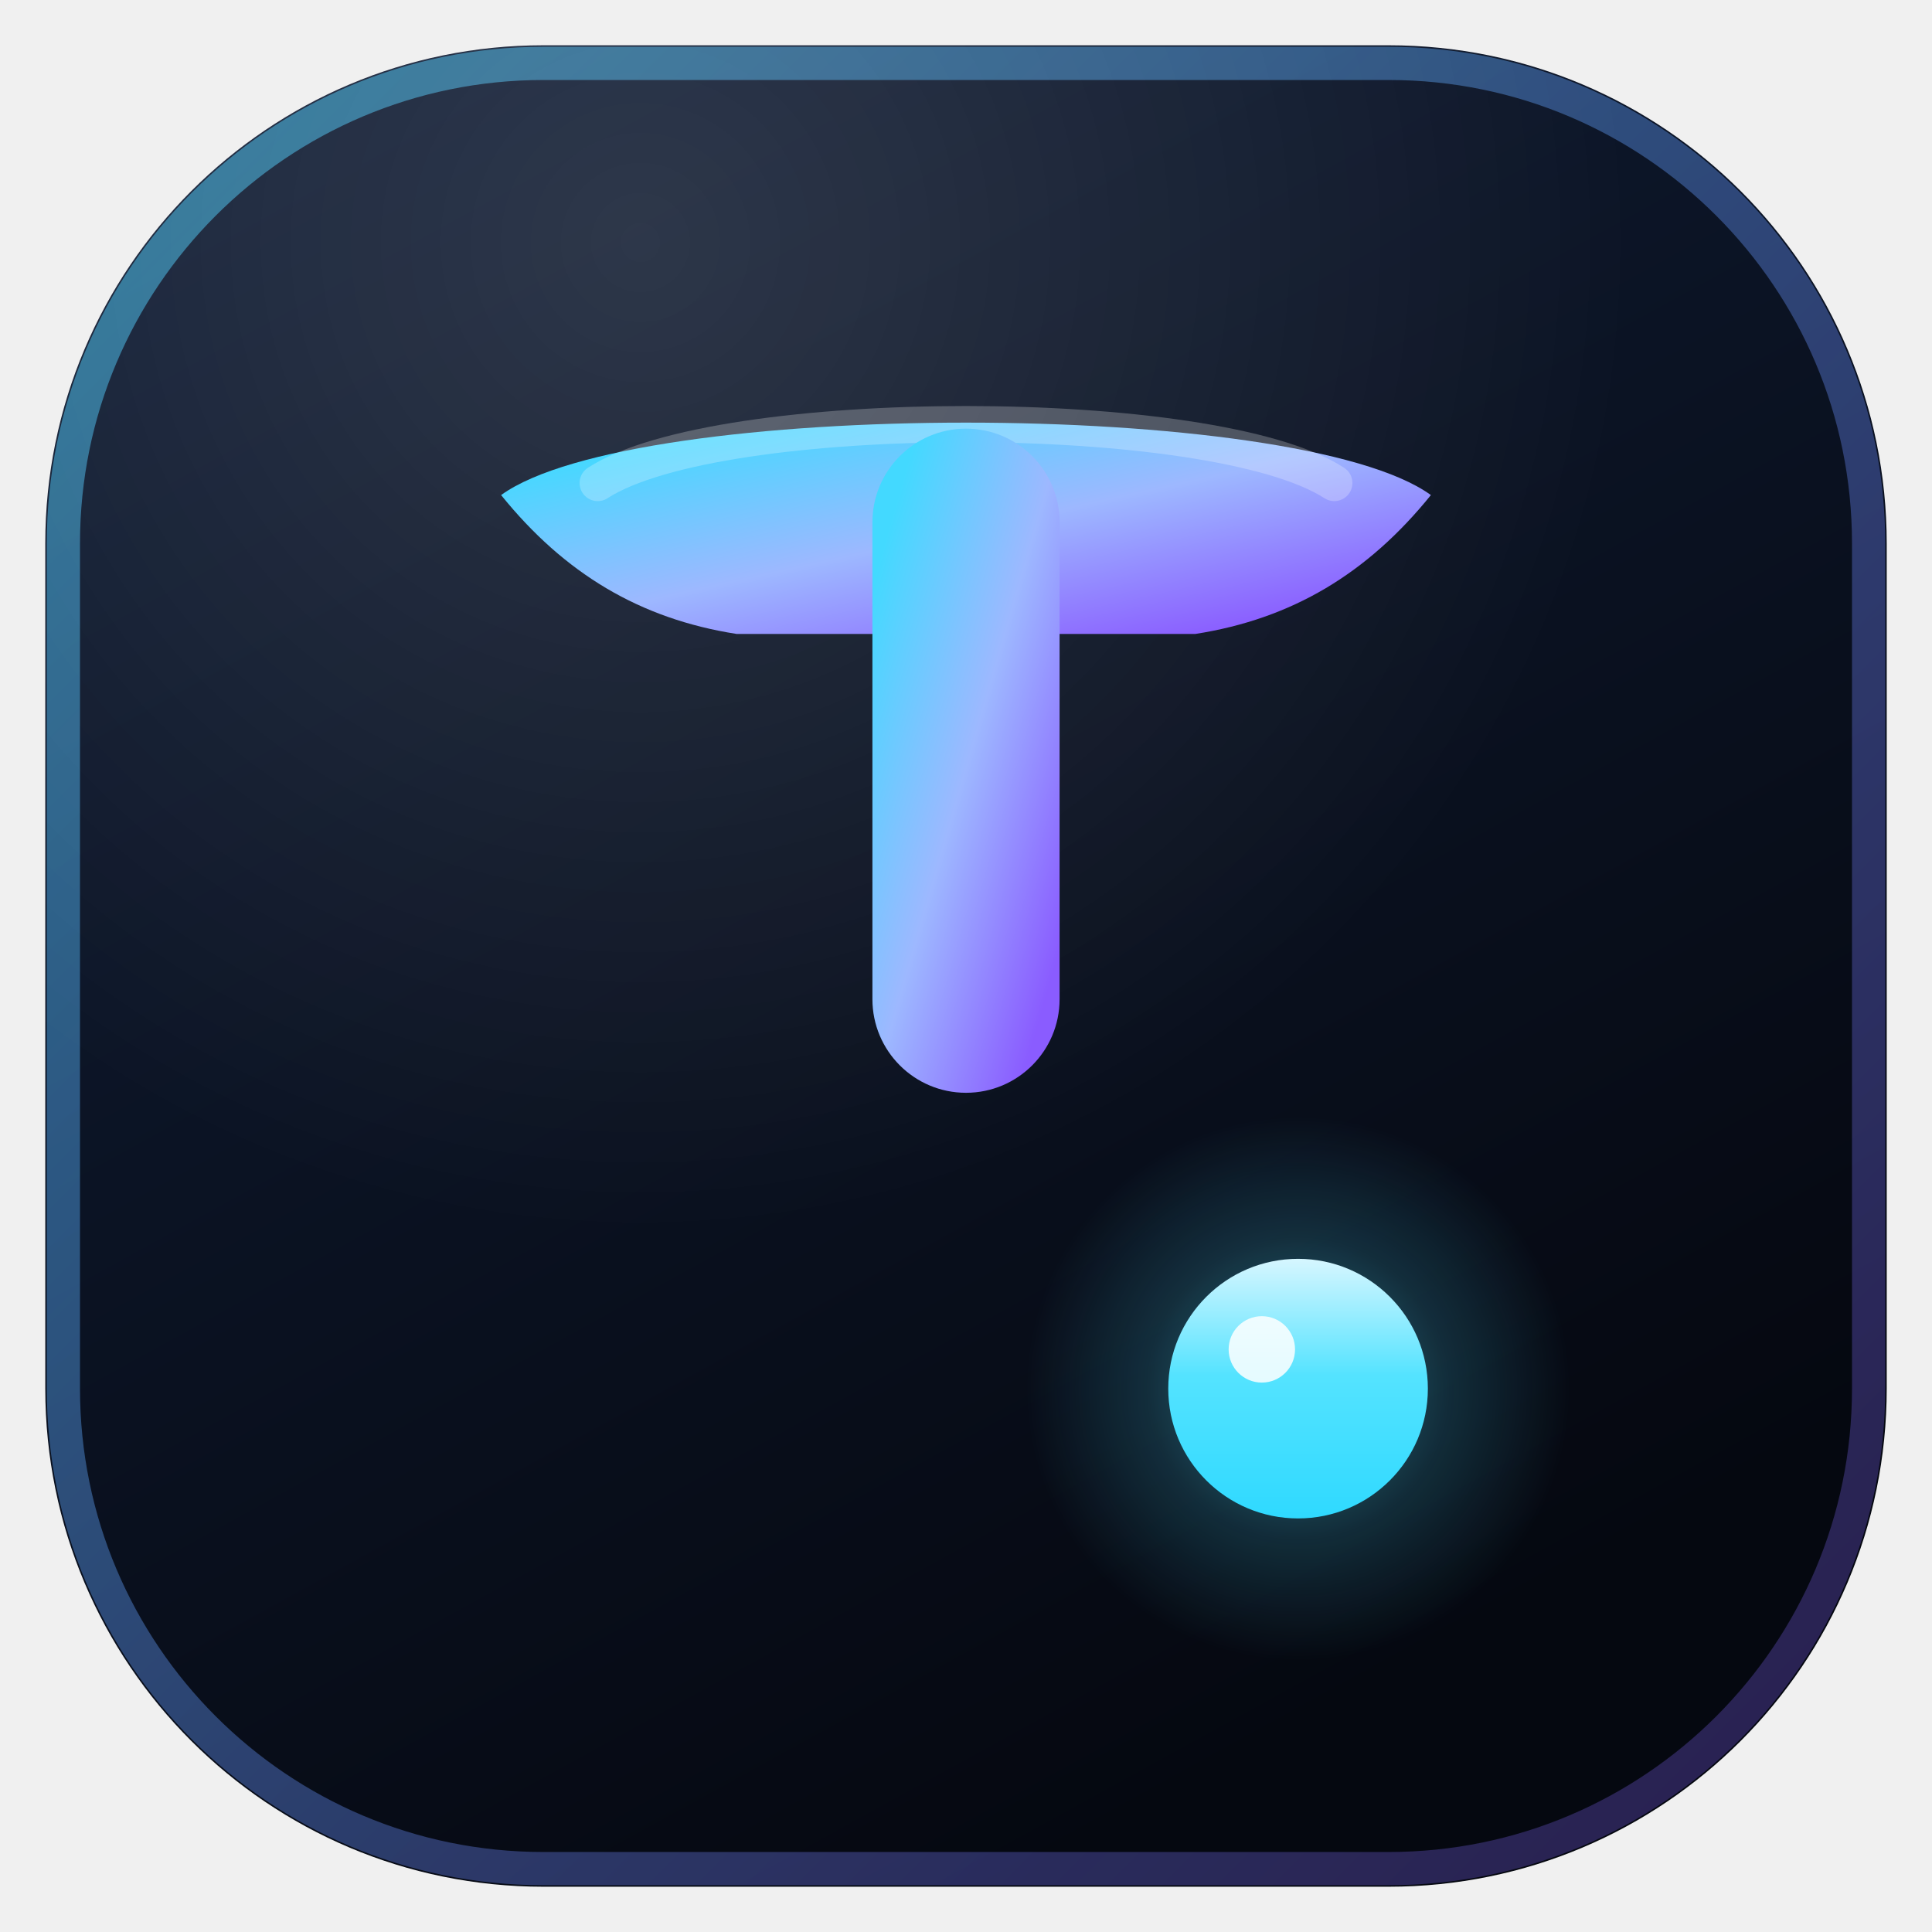
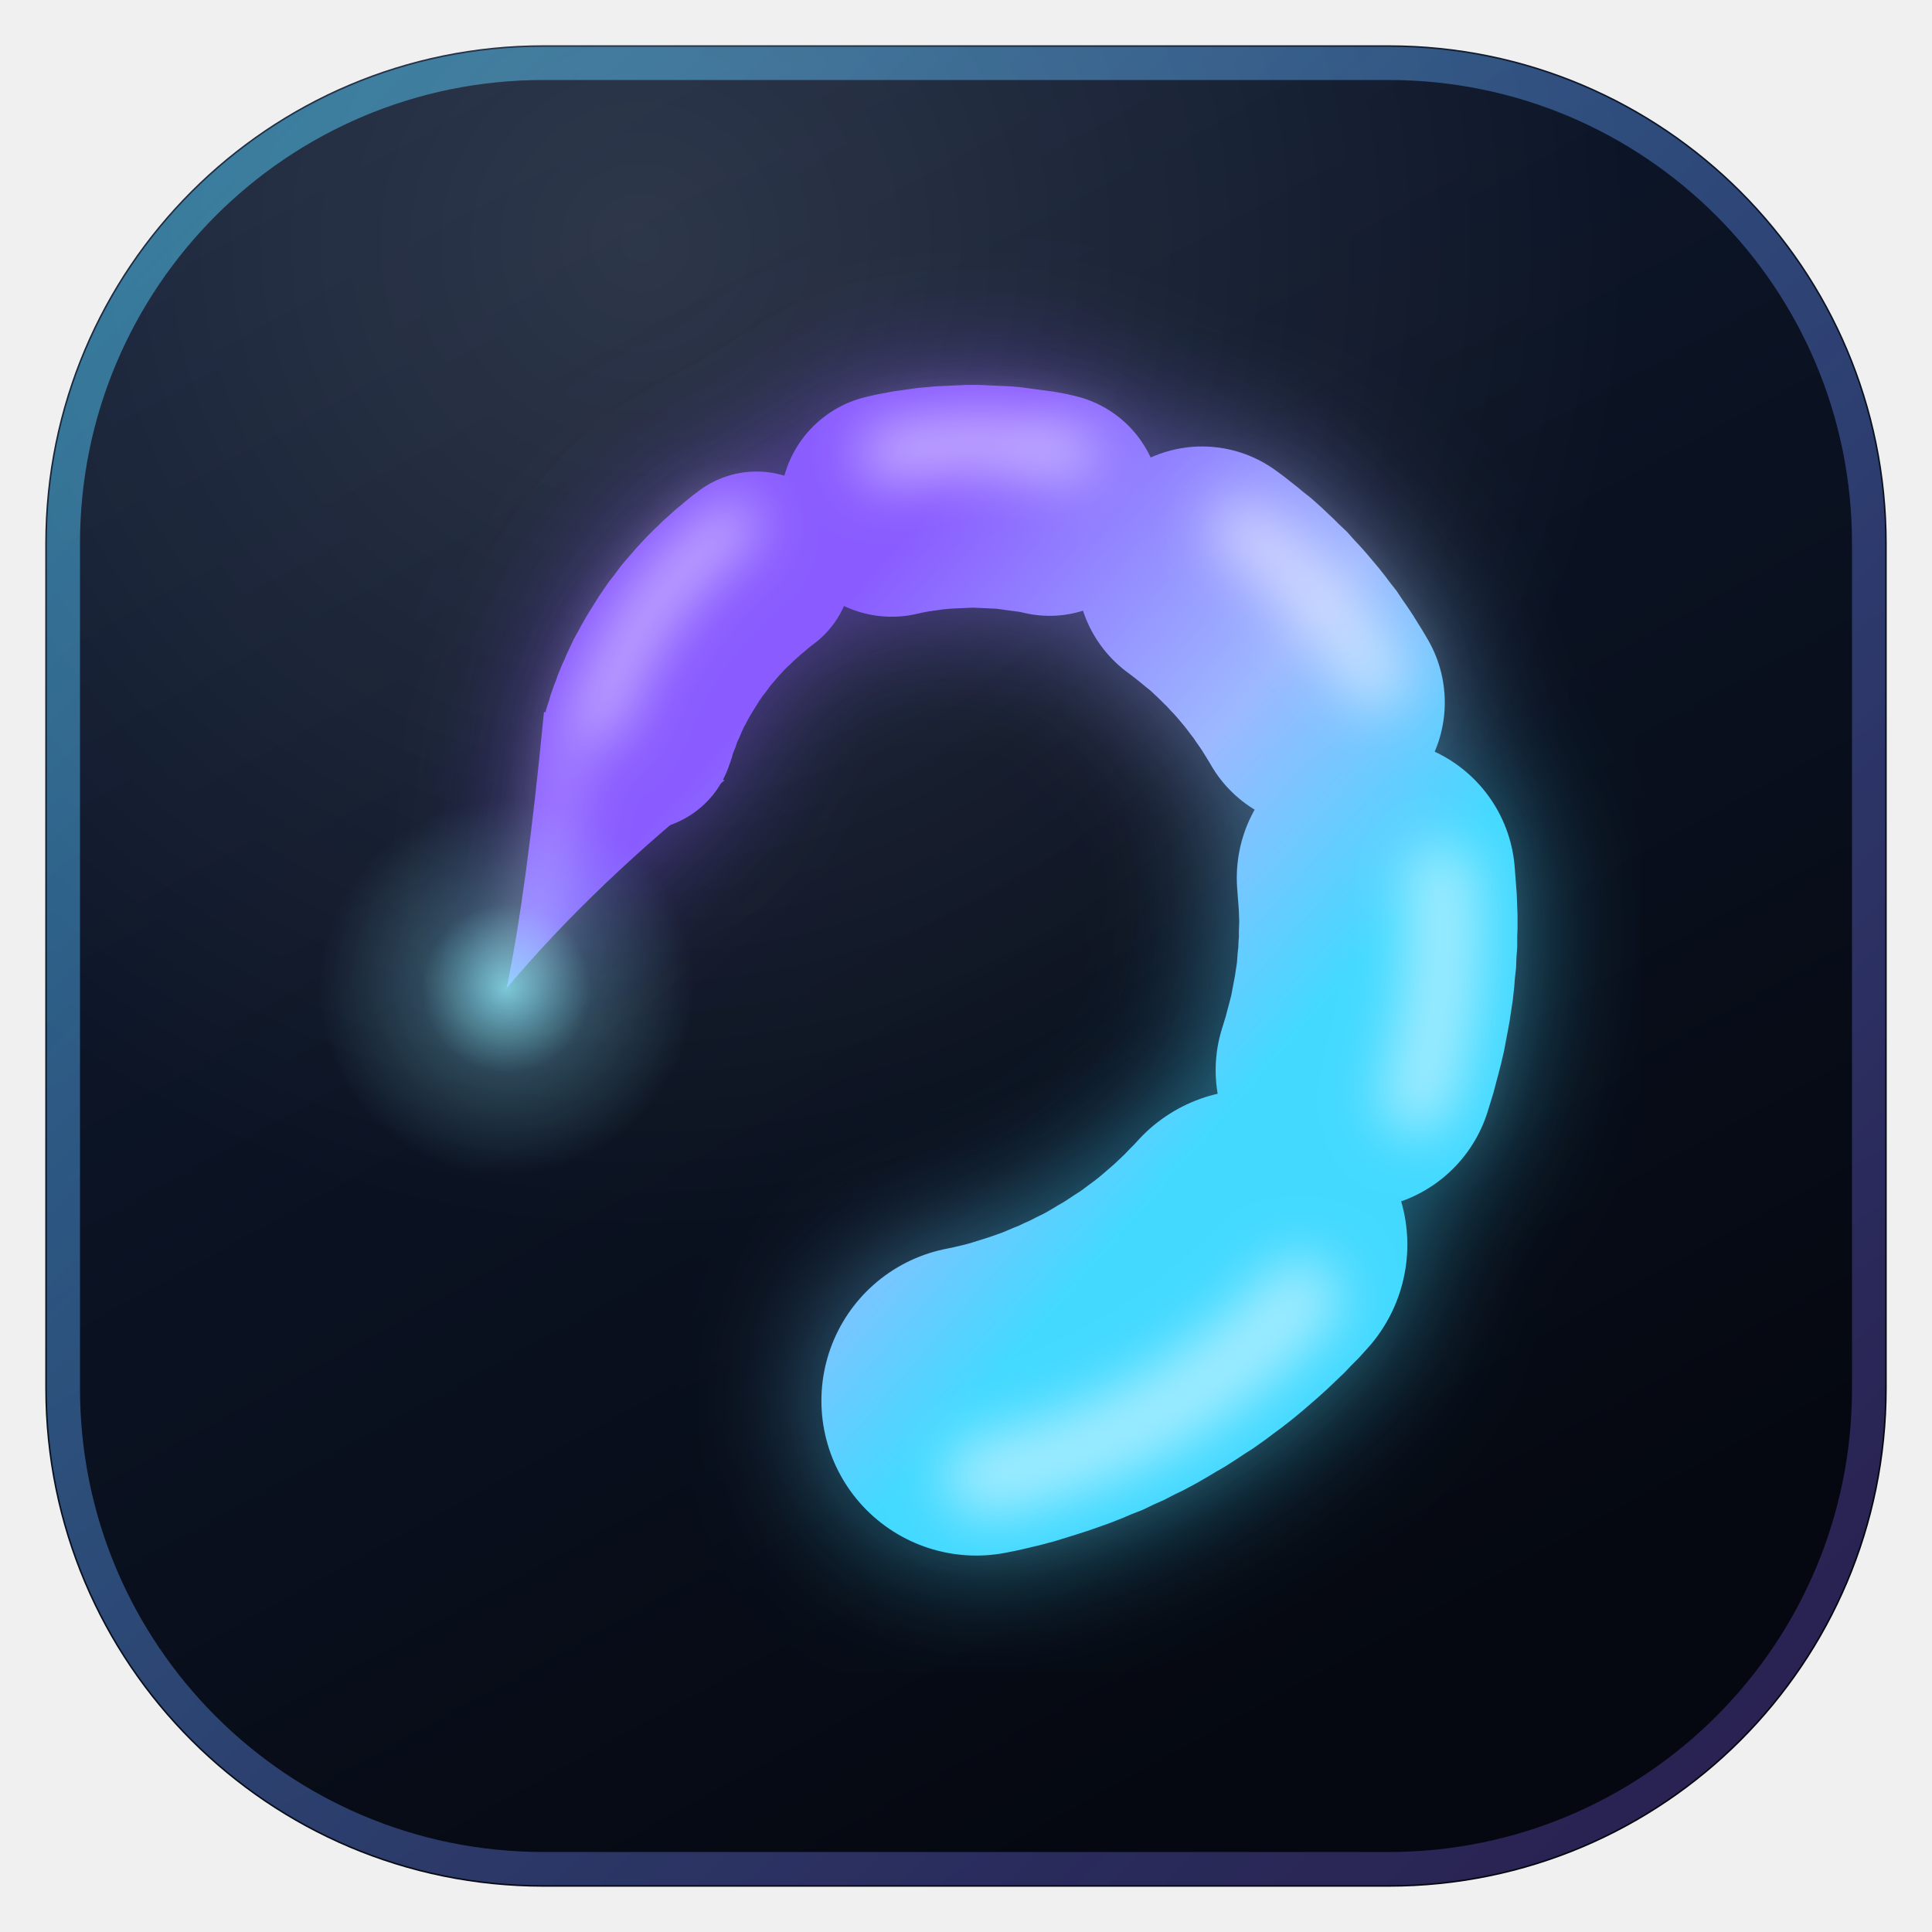
<svg xmlns="http://www.w3.org/2000/svg" viewBox="0 0 64 64" width="64" height="64" role="img" aria-label="telson.dev">
  <defs>
    <linearGradient id="tbg" x1="0" y1="0" x2="0.55" y2="1">
      <stop offset="0" stop-color="#111e37" />
      <stop offset="1" stop-color="#050810" />
    </linearGradient>
-     <linearGradient id="tmark" x1="0.12" y1="0.12" x2="0.88" y2="0.9">
+     <linearGradient id="tail" gradientUnits="userSpaceOnUse" x1="35.44" y1="51.5" x2="19.88" y2="37.84">
      <stop offset="0" stop-color="#43d9ff" />
-       <stop offset="0.5" stop-color="#9db8ff" />
+       <stop offset="0.42" stop-color="#9db8ff" />
      <stop offset="1" stop-color="#8a5cff" />
    </linearGradient>
    <linearGradient id="tring" x1="0" y1="0" x2="1" y2="1">
      <stop offset="0" stop-color="#43d9ff" stop-opacity="0.5" />
      <stop offset="1" stop-color="#8a5cff" stop-opacity="0.26" />
    </linearGradient>
    <radialGradient id="tsheen" cx="0.32" cy="0.1" r="1">
      <stop offset="0" stop-color="#ffffff" stop-opacity="0.13" />
      <stop offset="0.55" stop-color="#ffffff" stop-opacity="0" />
    </radialGradient>
-     <linearGradient id="tdot" x1="0" y1="0" x2="0" y2="1">
-       <stop offset="0" stop-color="#d6f6ff" />
-       <stop offset="0.45" stop-color="#54e3ff" />
-       <stop offset="1" stop-color="#2fd9ff" />
-     </linearGradient>
-     <radialGradient id="tglow" cx="0.5" cy="0.5" r="0.5">
-       <stop offset="0" stop-color="#4fe0ff" stop-opacity="0.5" />
-       <stop offset="0.55" stop-color="#4fe0ff" stop-opacity="0.16" />
-       <stop offset="1" stop-color="#4fe0ff" stop-opacity="0" />
+     <radialGradient id="tvenom" cx="0.5" cy="0.5" r="0.5">
+       <stop offset="0" stop-color="#8deeff" stop-opacity="0.8" />
+       <stop offset="0.45" stop-color="#8deeff" stop-opacity="0.22" />
+       <stop offset="1" stop-color="#8deeff" stop-opacity="0" />
    </radialGradient>
+     <filter id="tglow" x="-30%" y="-30%" width="160%" height="160%">
+       <feGaussianBlur stdDeviation="2.1" />
+     </filter>
+     <filter id="tsoft" x="-20%" y="-20%" width="140%" height="140%">
+       <feGaussianBlur stdDeviation="0.9" />
+     </filter>
  </defs>
  <rect x="1.5" y="1.5" width="61" height="61" rx="16.5" fill="url(#tbg)" />
  <rect x="2.1" y="2.1" width="59.8" height="59.8" rx="15.9" fill="none" stroke="url(#tring)" stroke-width="1.1" />
  <rect x="1.5" y="1.5" width="61" height="61" rx="16.5" fill="url(#tsheen)" />
-   <path fill="url(#tmark)" d="M16.6 16.4     C21 13.2 43 13.2 47.4 16.4     C45.3 19 42.8 20.5 39.6 21     L24.4 21     C21.2 20.5 18.7 19 16.6 16.4     Z" />
-   <path d="M19.8 16.0 C23.8 13.4 40.2 13.4 44.2 16.0" fill="none" stroke="#ffffff" stroke-opacity="0.24" stroke-width="1.2" stroke-linecap="round" />
-   <rect x="28.9" y="14.2" width="6.2" height="22" rx="3.1" fill="url(#tmark)" />
-   <circle cx="43" cy="46" r="9" fill="url(#tglow)" />
-   <circle cx="43" cy="46" r="4.3" fill="url(#tdot)" />
-   <circle cx="41.8" cy="44.7" r="1.1" fill="#ffffff" fill-opacity="0.85" />
+   <g transform="translate(-3.1 -5.1)">
+     <g filter="url(#tglow)" opacity="0.55">
+       <path d="M35.44 51.5 L35.74 51.44 L36.04 51.37 L36.33 51.3 L36.63 51.22 L36.92 51.13 L37.21 51.04 L37.49 50.95 L37.78 50.85 L38.06 50.75 L38.34 50.64 L38.62 50.52 L38.9 50.41 L39.17 50.28 L39.44 50.16 L39.71 50.02 L39.98 49.89 L40.24 49.75 L40.5 49.6 L40.75 49.45 L41.01 49.3 L41.26 49.14 L41.5 48.98 L41.75 48.82 L41.99 48.65 L42.23 48.47 L42.46 48.3 L42.69 48.12 L42.92 47.93 L43.14 47.74 L43.36 47.55 L43.57 47.36 L43.78 47.16 L43.99 46.96 L44.19 46.75 L44.39 46.55 L44.59 46.33" fill="none" stroke="url(#tail)" stroke-width="10.26" stroke-linecap="round" />
+       <path d="M47.98 40.55 L48.06 40.29 L48.14 40.03 L48.21 39.76 L48.28 39.5 L48.35 39.23 L48.41 38.97 L48.46 38.7 L48.51 38.44 L48.56 38.17 L48.6 37.9 L48.64 37.64 L48.67 37.37 L48.69 37.1 L48.72 36.83 L48.73 36.57 L48.75 36.3 L48.75 36.03 L48.76 35.77 L48.76 35.5 L48.75 35.24 L48.74 34.97 L48.72 34.71 L48.7 34.45 L48.68 34.18" fill="none" stroke="url(#tail)" stroke-width="9.22" stroke-linecap="round" />
+       <path d="M46.81 28.37 L46.68 28.15 L46.55 27.94 L46.42 27.73 L46.28 27.52 L46.14 27.32 L46 27.11 L45.85 26.92 L45.7 26.72 L45.55 26.53 L45.39 26.34 L45.23 26.15 L45.07 25.97 L44.9 25.79 L44.74 25.61 L44.56 25.44 L44.39 25.27 L44.22 25.11 L44.04 24.94 L43.86 24.78 L43.67 24.63 L43.49 24.48 L43.3 24.33 L43.11 24.18 L42.92 24.04" fill="none" stroke="url(#tail)" stroke-width="8.3" stroke-linecap="round" />
+       <path d="M37.87 21.81 L37.65 21.76 L37.43 21.72 L37.21 21.69 L36.98 21.66 L36.76 21.63 L36.54 21.6 L36.32 21.58 L36.1 21.57 L35.88 21.56 L35.66 21.55 L35.44 21.54 L35.22 21.54 L35 21.55 L34.78 21.56 L34.56 21.57 L34.34 21.58 L34.13 21.6 L33.91 21.62 L33.7 21.65 L33.49 21.68 L33.27 21.71 L33.06 21.75 L32.85 21.79 L32.64 21.84" fill="none" stroke="url(#tail)" stroke-width="7.38" stroke-linecap="round" />
+       <path d="M28.16 23.89 L28 24.01 L27.84 24.14 L27.69 24.27 L27.54 24.39 L27.39 24.53 L27.24 24.66 L27.1 24.8 L26.96 24.93 L26.82 25.07 L26.68 25.22 L26.55 25.36 L26.42 25.51 L26.3 25.65 L26.17 25.8 L26.05 25.96 L25.94 26.11 L25.82 26.26 L25.71 26.42 L25.6 26.58 L25.5 26.74 L25.4 26.9 L25.3 27.06 L25.2 27.23 L25.11 27.39 L25.02 27.56 L24.93 27.72 L24.85 27.89 L24.77 28.06 L24.7 28.23 L24.62 28.4 L24.55 28.57 L24.49 28.75 L24.42 28.92 L24.36 29.09 L24.31 29.27 L24.25 29.44" fill="none" stroke="url(#tail)" stroke-width="6.34" stroke-linecap="round" />
+       <path d="M 21.12 28.68 Q 20.54 34.69 19.88 37.84 Q 22.81 34.35 27.1 30.95 Z" fill="url(#tail)" />
+     </g>
+     <path d="M35.44 51.5 L35.74 51.44 L36.04 51.37 L36.33 51.3 L36.63 51.22 L36.92 51.13 L37.21 51.04 L37.49 50.95 L37.78 50.85 L38.06 50.75 L38.34 50.64 L38.62 50.52 L38.9 50.41 L39.17 50.28 L39.44 50.16 L39.71 50.02 L39.98 49.89 L40.24 49.75 L40.5 49.6 L40.75 49.45 L41.01 49.3 L41.26 49.14 L41.5 48.98 L41.75 48.82 L41.99 48.65 L42.23 48.47 L42.46 48.3 L42.69 48.12 L42.92 47.93 L43.14 47.74 L43.36 47.55 L43.57 47.36 L43.78 47.16 L43.99 46.96 L44.19 46.75 L44.39 46.55 L44.59 46.33" fill="none" stroke="url(#tail)" stroke-width="10.26" stroke-linecap="round" />
+     <path d="M47.98 40.55 L48.06 40.29 L48.14 40.03 L48.21 39.76 L48.28 39.5 L48.35 39.23 L48.41 38.97 L48.46 38.7 L48.51 38.44 L48.56 38.17 L48.6 37.9 L48.64 37.64 L48.67 37.37 L48.69 37.1 L48.72 36.83 L48.73 36.57 L48.75 36.3 L48.75 36.03 L48.76 35.77 L48.76 35.5 L48.75 35.24 L48.74 34.97 L48.72 34.71 L48.7 34.45 L48.68 34.18" fill="none" stroke="url(#tail)" stroke-width="9.22" stroke-linecap="round" />
+     <path d="M46.81 28.37 L46.68 28.15 L46.55 27.94 L46.42 27.73 L46.28 27.52 L46.14 27.32 L46 27.11 L45.85 26.92 L45.7 26.72 L45.55 26.53 L45.39 26.34 L45.23 26.15 L45.07 25.97 L44.9 25.79 L44.74 25.61 L44.56 25.44 L44.39 25.27 L44.22 25.11 L44.04 24.94 L43.86 24.78 L43.67 24.63 L43.49 24.48 L43.3 24.33 L43.11 24.18 L42.92 24.04" fill="none" stroke="url(#tail)" stroke-width="8.3" stroke-linecap="round" />
+     <path d="M37.87 21.81 L37.65 21.76 L37.43 21.72 L37.21 21.69 L36.98 21.66 L36.76 21.63 L36.54 21.6 L36.32 21.58 L36.1 21.57 L35.88 21.56 L35.66 21.55 L35.44 21.54 L35.22 21.54 L35 21.55 L34.78 21.56 L34.56 21.57 L34.34 21.58 L34.13 21.6 L33.91 21.62 L33.7 21.65 L33.49 21.68 L33.27 21.71 L33.06 21.75 L32.85 21.79 L32.64 21.84" fill="none" stroke="url(#tail)" stroke-width="7.38" stroke-linecap="round" />
+     <path d="M28.16 23.89 L28 24.01 L27.84 24.14 L27.69 24.27 L27.54 24.39 L27.39 24.53 L27.24 24.66 L27.1 24.8 L26.96 24.93 L26.82 25.07 L26.68 25.22 L26.55 25.36 L26.42 25.51 L26.3 25.65 L26.17 25.8 L26.05 25.96 L25.94 26.11 L25.82 26.26 L25.71 26.42 L25.6 26.58 L25.5 26.74 L25.4 26.9 L25.3 27.06 L25.2 27.23 L25.11 27.39 L25.02 27.56 L24.93 27.72 L24.85 27.89 L24.77 28.06 L24.7 28.23 L24.62 28.4 L24.55 28.57 L24.49 28.75 L24.42 28.92 L24.36 29.09 L24.31 29.27 L24.25 29.44" fill="none" stroke="url(#tail)" stroke-width="6.34" stroke-linecap="round" />
+     <path d="M 21.12 28.68 Q 20.54 34.69 19.88 37.84 Q 22.81 34.35 27.1 30.95 Z" fill="url(#tail)" />
+     <circle cx="19.88" cy="37.84" r="6.2" fill="url(#tvenom)" />
+     <g opacity="0.5" filter="url(#tsoft)">
+       <path d="M35.71 54.03 L36.05 53.96 L36.39 53.88 L36.73 53.79 L37.06 53.7 L37.4 53.61 L37.73 53.5 L38.06 53.4 L38.38 53.28 L38.71 53.16 L39.03 53.04 L39.35 52.91 L39.66 52.77 L39.98 52.63 L40.29 52.49 L40.59 52.34 L40.9 52.18 L41.2 52.02 L41.49 51.85 L41.79 51.68 L42.08 51.51 L42.36 51.33 L42.64 51.14 L42.92 50.95 L43.2 50.76 L43.47 50.56 L43.74 50.36 L44 50.15 L44.26 49.94 L44.51 49.73 L44.76 49.51 L45.01 49.28 L45.25 49.06 L45.49 48.82 L45.72 48.59 L45.95 48.35 L46.17 48.11" fill="none" stroke="#ffffff" stroke-width="2.67" stroke-linecap="round" />
+       <path d="M50.04 41.49 L50.14 41.19 L50.23 40.89 L50.31 40.59 L50.39 40.29 L50.46 39.99 L50.53 39.68 L50.6 39.38 L50.65 39.07 L50.7 38.77 L50.75 38.46 L50.79 38.16 L50.83 37.85 L50.86 37.55 L50.88 37.24 L50.9 36.93 L50.92 36.63 L50.92 36.32 L50.93 36.02 L50.93 35.72 L50.92 35.41 L50.91 35.11 L50.89 34.81 L50.86 34.51 L50.84 34.21" fill="none" stroke="#ffffff" stroke-width="2.4" stroke-linecap="round" />
+       <path d="M48.69 27.56 L48.55 27.32 L48.4 27.07 L48.24 26.83 L48.09 26.6 L47.93 26.36 L47.76 26.13 L47.59 25.91 L47.42 25.68 L47.25 25.46 L47.07 25.25 L46.89 25.04 L46.7 24.83 L46.51 24.62 L46.32 24.42 L46.12 24.22 L45.93 24.03 L45.73 23.84 L45.52 23.65 L45.32 23.47 L45.11 23.3 L44.89 23.12 L44.68 22.95 L44.46 22.79 L44.24 22.63" fill="none" stroke="#ffffff" stroke-width="2.16" stroke-linecap="round" />
+       <path d="M38.47 20.08 L38.22 20.03 L37.97 19.99 L37.72 19.95 L37.46 19.91 L37.21 19.88 L36.96 19.85 L36.7 19.83 L36.45 19.81 L36.2 19.8 L35.95 19.79 L35.7 19.79 L35.45 19.79 L35.2 19.79 L34.95 19.8 L34.7 19.82 L34.45 19.83 L34.2 19.85 L33.96 19.88 L33.71 19.91 L33.47 19.95 L33.23 19.99 L32.99 20.03 L32.75 20.08 L32.51 20.13" fill="none" stroke="#ffffff" stroke-width="1.92" stroke-linecap="round" />
+       <path d="M27.4 22.48 L27.21 22.62 L27.04 22.76 L26.86 22.9 L26.69 23.05 L26.52 23.2 L26.35 23.36 L26.19 23.51 L26.03 23.67 L25.87 23.83 L25.72 23.99 L25.57 24.16 L25.42 24.32 L25.28 24.49 L25.14 24.66 L25 24.84 L24.87 25.01 L24.74 25.19 L24.61 25.37 L24.49 25.55 L24.37 25.73 L24.25 25.91 L24.14 26.1 L24.03 26.28 L23.93 26.47 L23.83 26.66 L23.73 26.85 L23.64 27.04 L23.55 27.24 L23.46 27.43 L23.38 27.62 L23.3 27.82 L23.22 28.02 L23.15 28.21 L23.08 28.41 L23.02 28.61 L22.96 28.81" fill="none" stroke="#ffffff" stroke-width="1.65" stroke-linecap="round" />
+       <path d="M22.15 29.07 Q21.08 34.69 20.22 37.19" fill="none" stroke="#ffffff" stroke-width="0.9" stroke-linecap="round" opacity="0.7" />
+     </g>
+   </g>
</svg>
